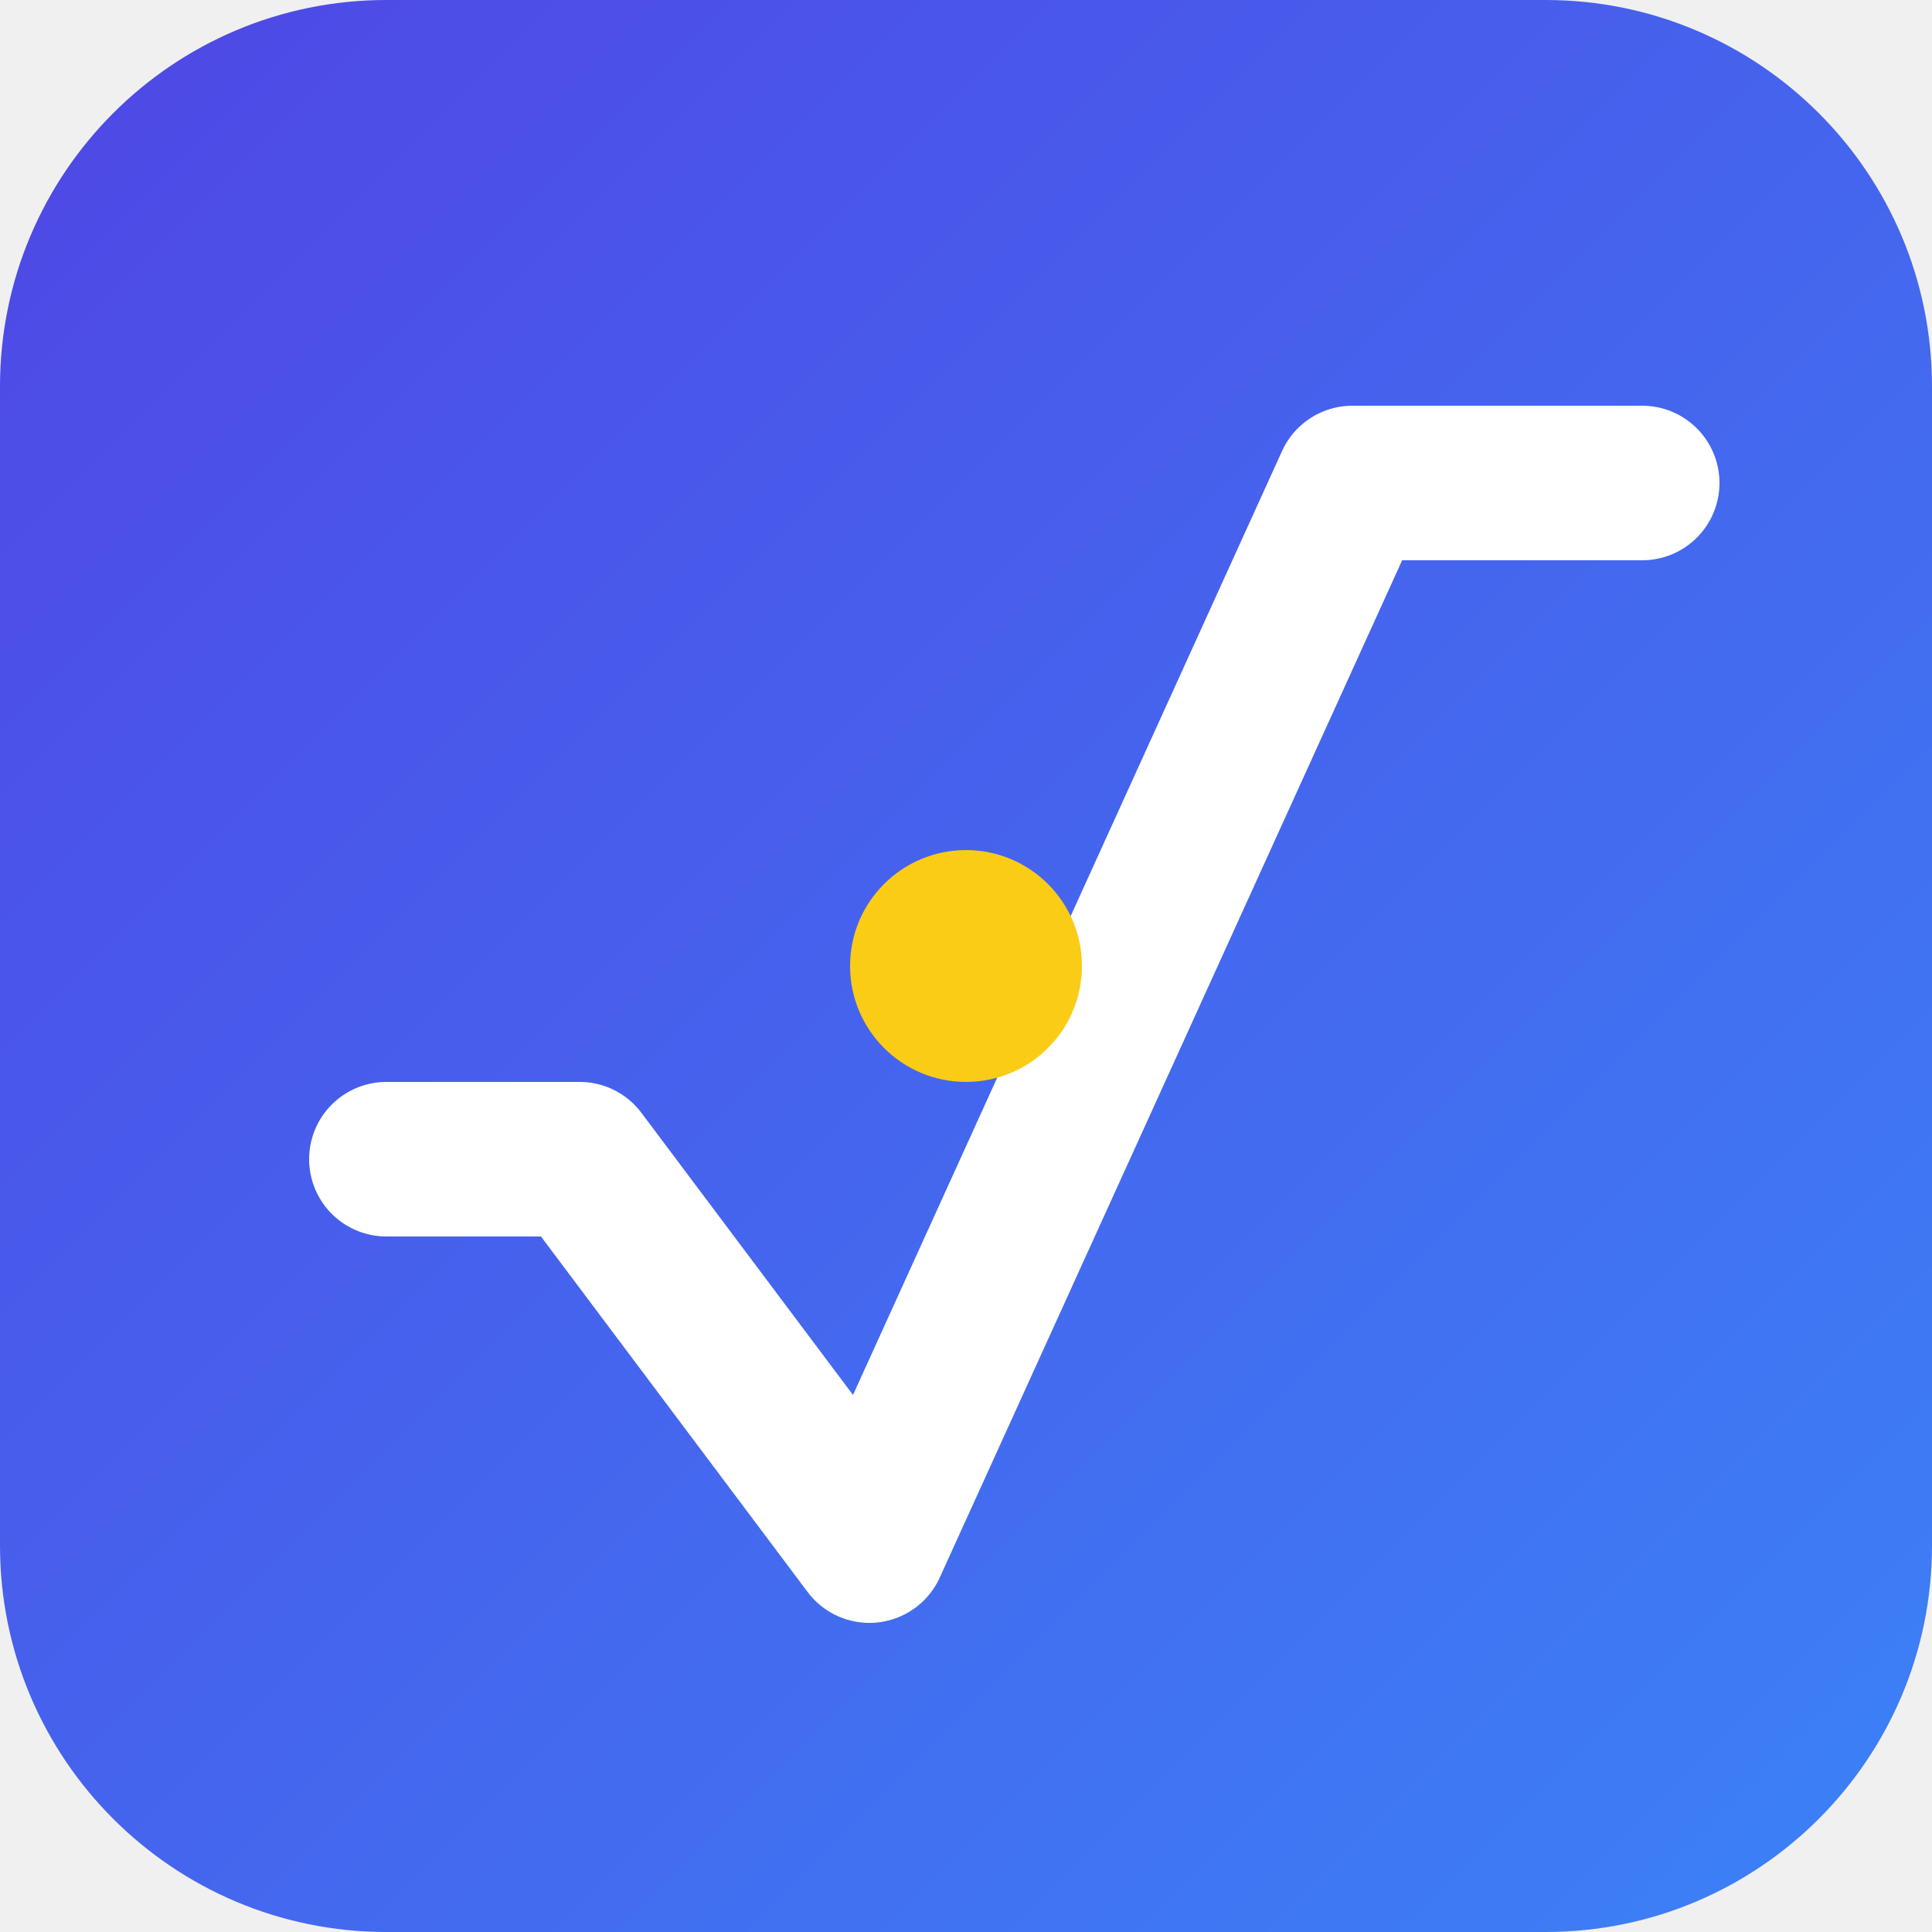
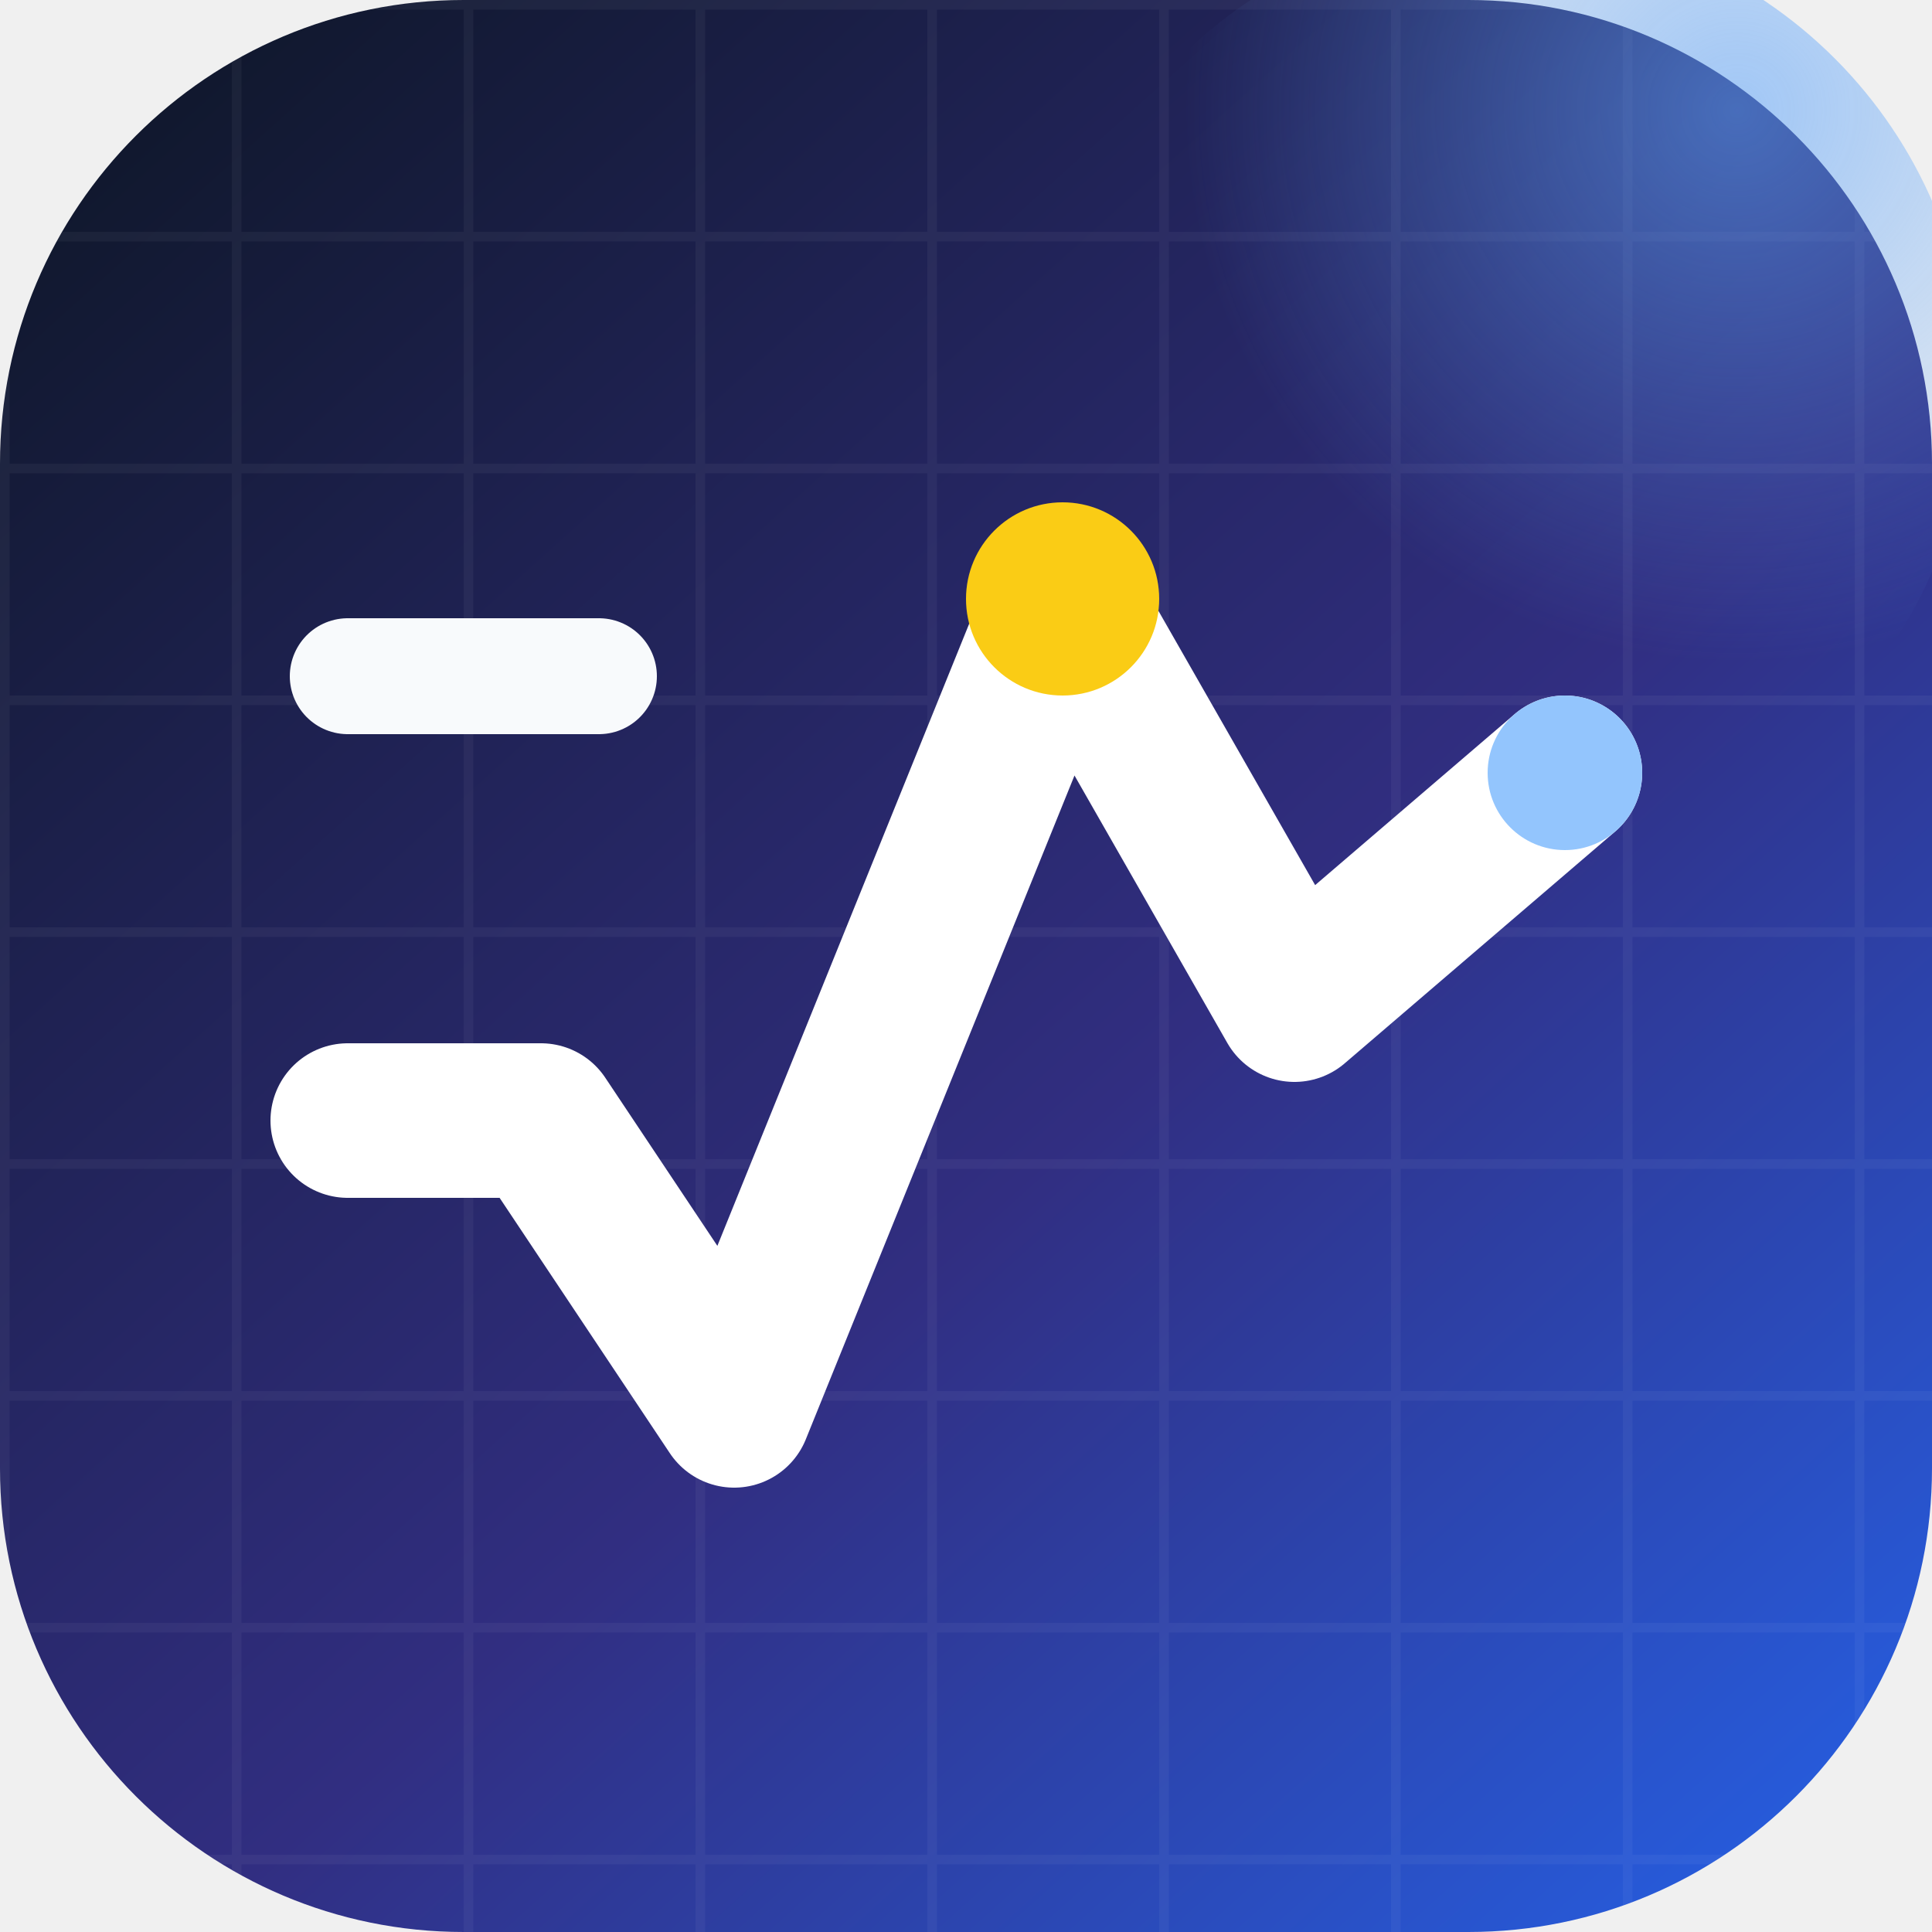
- <svg xmlns="http://www.w3.org/2000/svg" viewBox="0 0 100 100">
+ <svg xmlns="http://www.w3.org/2000/svg" viewBox="0 0 100 100" role="img" aria-label="MathDigitizer icon">
  <defs>
-     <linearGradient id="grad" x1="0%" y1="0%" x2="100%" y2="100%">
-       <stop offset="0%" stop-color="#4f46e5" />
-       <stop offset="100%" stop-color="#3b82f6" />
+     <linearGradient id="bg" x1="10%" y1="0%" x2="100%" y2="100%">
+       <stop offset="0%" stop-color="#0f172a" />
+       <stop offset="55%" stop-color="#312e81" />
+       <stop offset="100%" stop-color="#2563eb" />
    </linearGradient>
+     <radialGradient id="glow" cx="75%" cy="20%" r="60%">
+       <stop offset="0%" stop-color="#60a5fa" stop-opacity="0.55" />
+       <stop offset="100%" stop-color="#60a5fa" stop-opacity="0" />
+     </radialGradient>
+     <pattern id="grid" width="12" height="12" patternUnits="userSpaceOnUse">
+       <path d="M 12 0 L 0 0 0 12" fill="none" stroke="rgba(255,255,255,0.08)" stroke-width="1" />
+     </pattern>
  </defs>
-   <rect width="100" height="100" rx="20" fill="url(#grad)" />
-   <path d="M 20 60 L 30 60 L 45 80 L 70 25 L 85 25" stroke="white" stroke-width="8" fill="none" stroke-linecap="round" stroke-linejoin="round" />
-   <circle cx="50" cy="50" r="6" fill="#facc15" />
+   <rect width="100" height="100" rx="24" fill="url(#bg)" />
+   <rect width="100" height="100" rx="24" fill="url(#grid)" opacity="0.55" />
+   <circle cx="78" cy="20" r="24" fill="url(#glow)" />
+   <path d="M18 58H28L38 73L55 31L67 52L81 40" fill="none" stroke="#ffffff" stroke-width="8" stroke-linecap="round" stroke-linejoin="round" />
+   <path d="M18 35L31 35" fill="none" stroke="#f8fafc" stroke-width="6" stroke-linecap="round" />
+   <circle cx="55" cy="31" r="5" fill="#facc15" />
+   <circle cx="81" cy="40" r="4" fill="#93c5fd" />
</svg>
